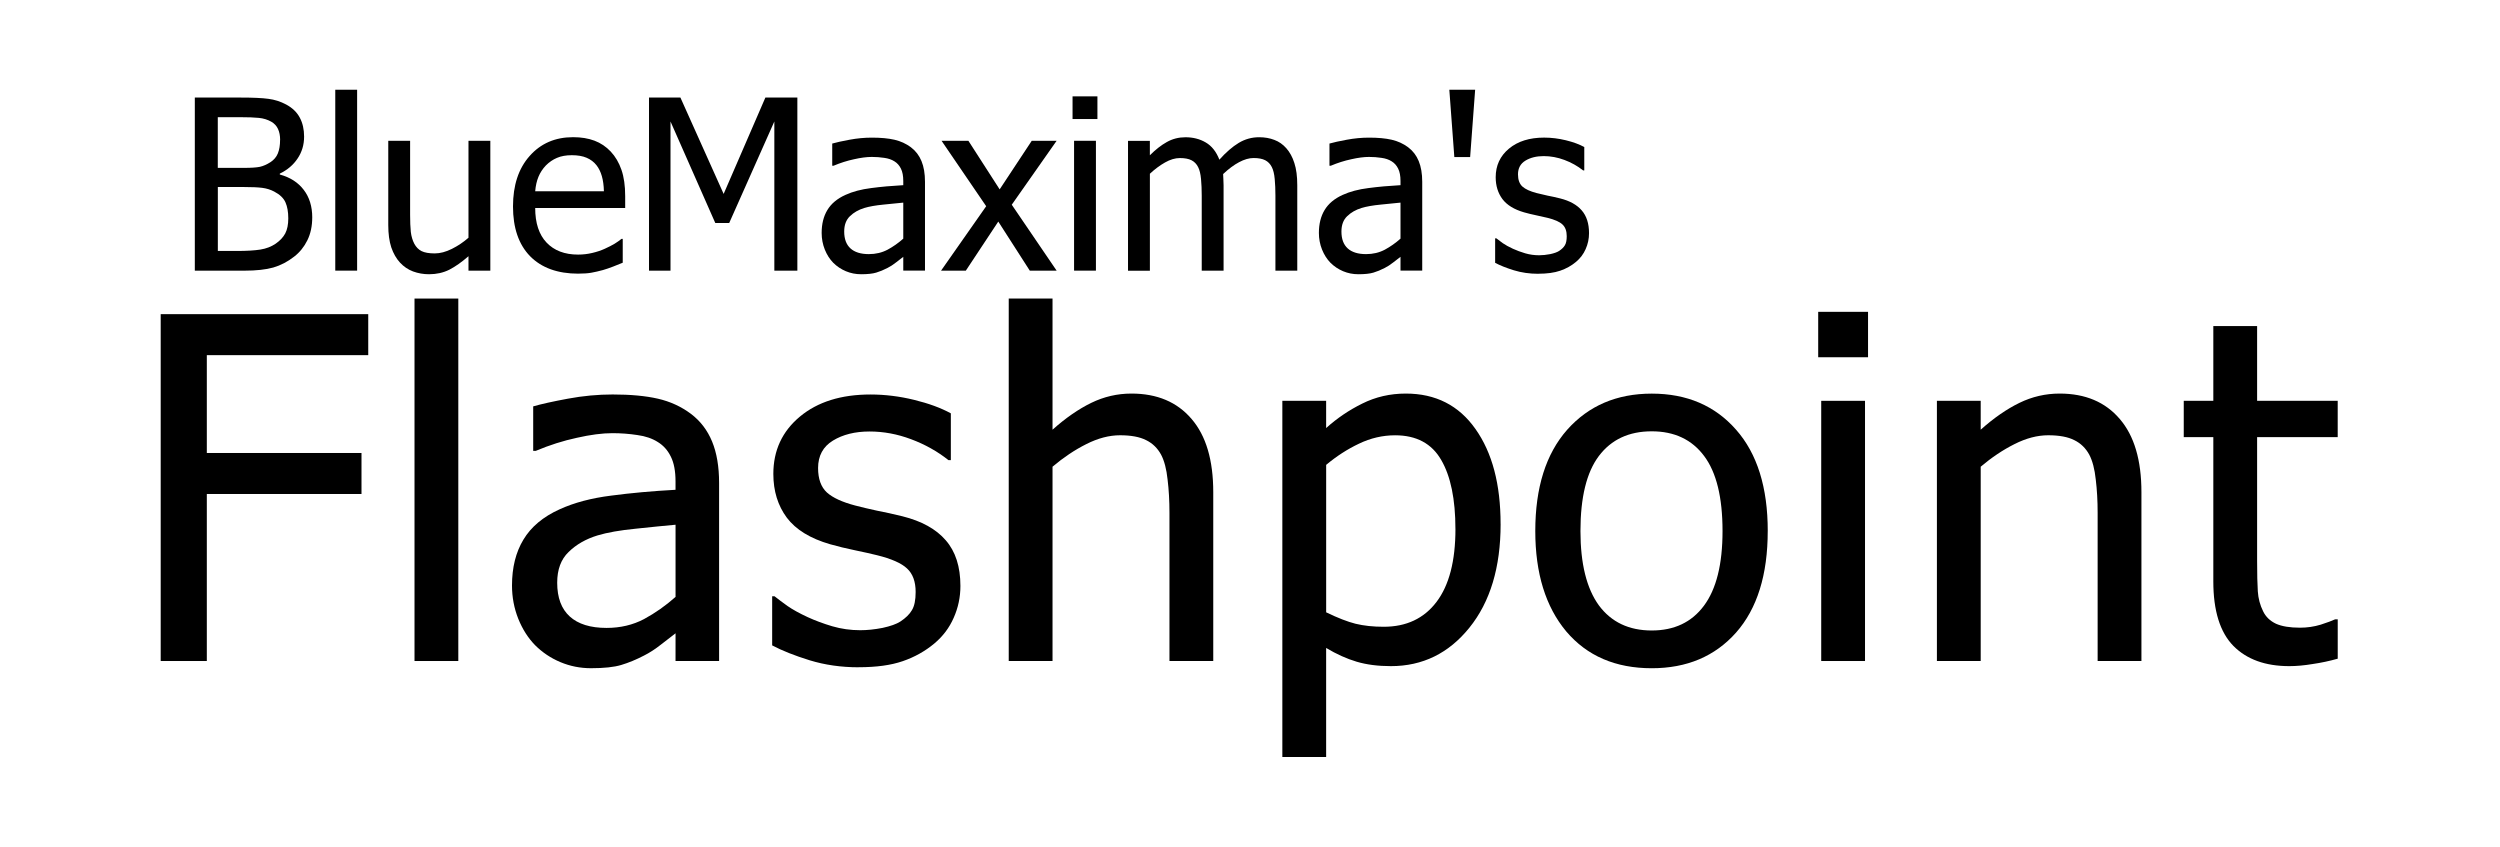
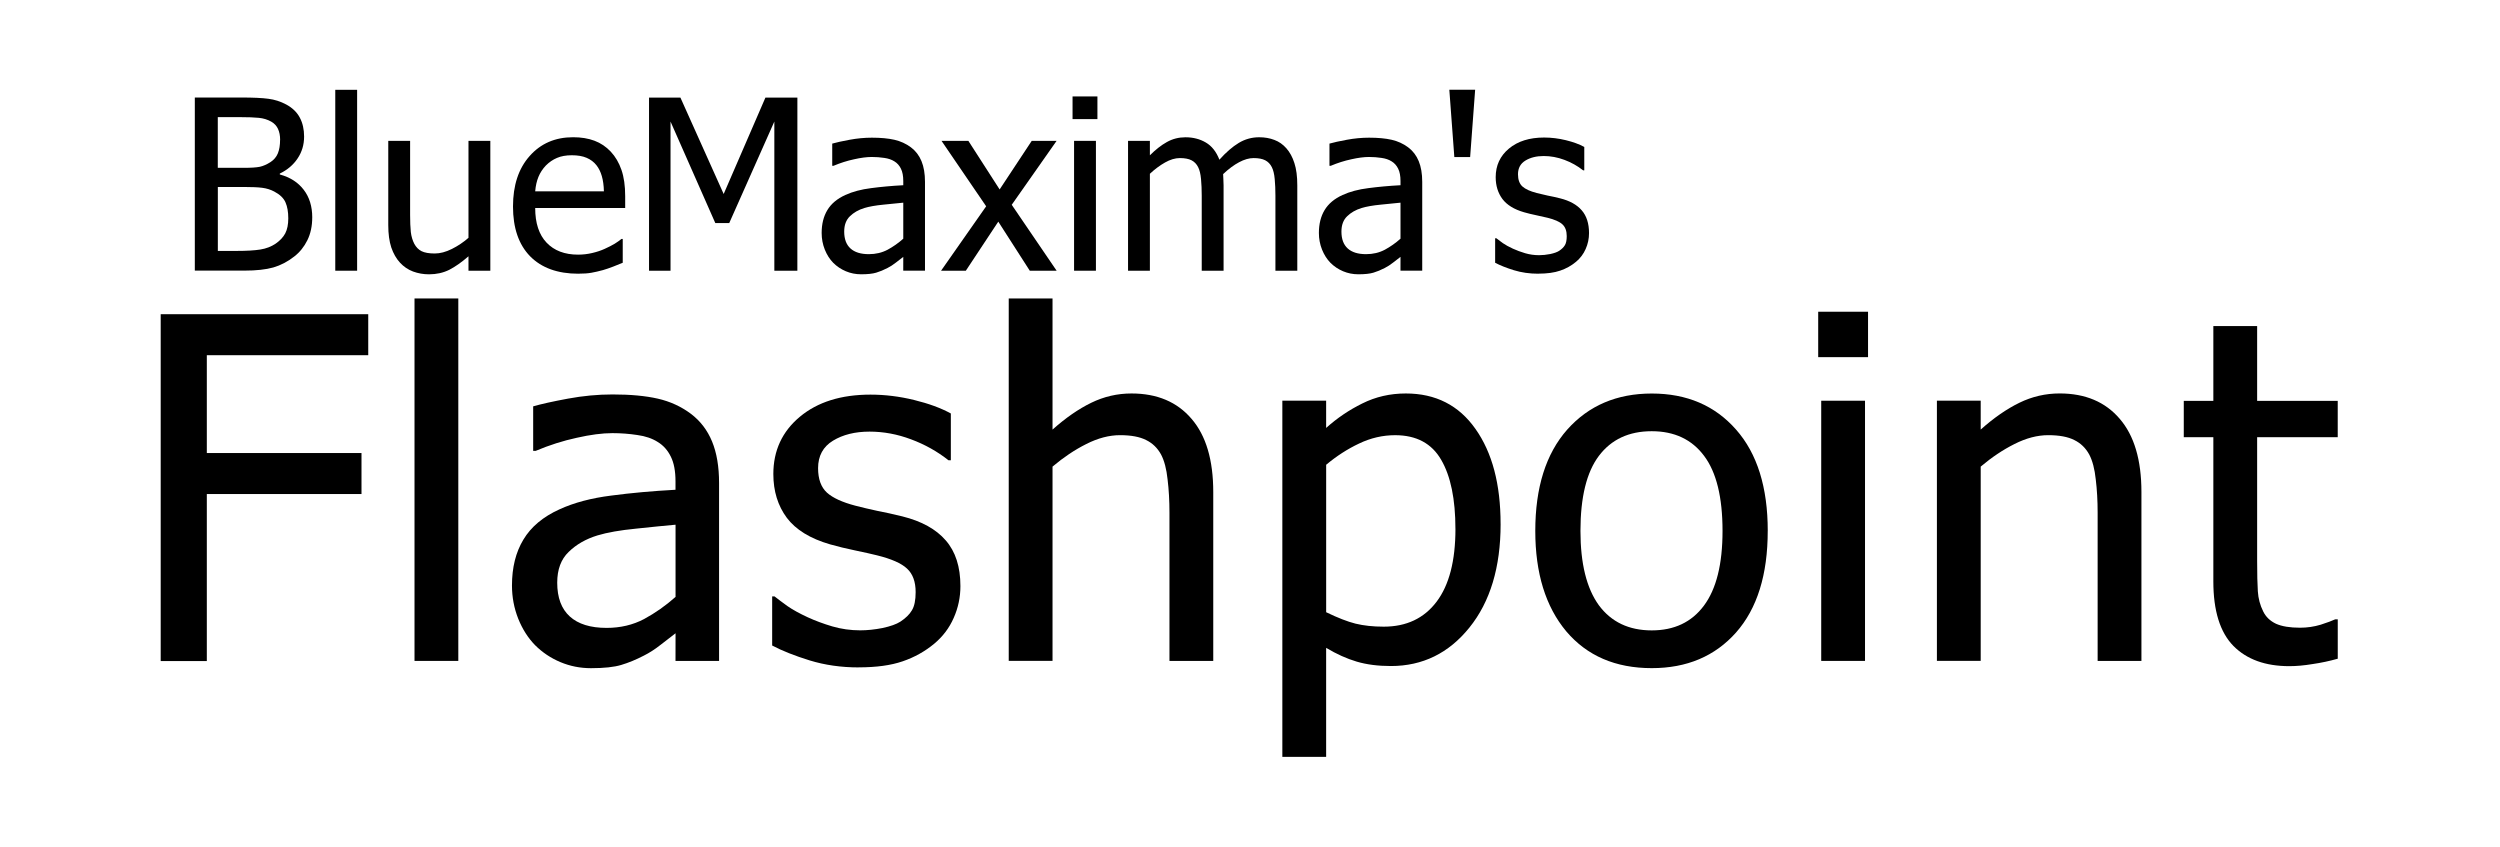
- <svg xmlns="http://www.w3.org/2000/svg" width="378" height="128" version="1.1" viewBox="0 0 100.01 33.867" id="svg35">
-   <defs id="defs39" />
-   <g transform="translate(0 -263.13)" fill="#000000" font-family="Tahoma" letter-spacing="0px" stroke-width=".265" word-spacing="0px" id="g33">
-     <g aria-label="BlueMaxima's" id="text27" style="font-size:9.549px;line-height:1.25">
-       <path d="m 12.489,271.832 q 0,0.516 -0.195,0.912 -0.195,0.395 -0.526,0.651 -0.391,0.307 -0.837,0.437 -0.446,0.126 -1.153,0.126 H 7.792 v -6.925 h 1.837 q 0.739,0 1.107,0.051 0.372,0.046 0.712,0.228 0.372,0.2 0.544,0.526 0.172,0.321 0.172,0.758 0,0.488 -0.26,0.874 -0.256,0.386 -0.712,0.605 v 0.037 q 0.619,0.167 0.958,0.614 0.34,0.442 0.34,1.107 z m -1.284,-3.107 q 0,-0.251 -0.084,-0.433 -0.084,-0.186 -0.27,-0.293 -0.223,-0.126 -0.498,-0.153 -0.274,-0.028 -0.758,-0.028 h -0.884 v 2.028 h 1.046 q 0.433,0 0.637,-0.042 0.205,-0.046 0.423,-0.186 0.209,-0.135 0.298,-0.353 0.088,-0.219 0.088,-0.54 z m 0.326,3.144 q 0,-0.391 -0.112,-0.642 -0.112,-0.256 -0.451,-0.433 -0.219,-0.116 -0.479,-0.149 -0.256,-0.033 -0.73,-0.033 H 8.713 v 2.558 h 0.749 q 0.605,0 0.953,-0.056 0.349,-0.056 0.614,-0.237 0.26,-0.181 0.381,-0.409 0.121,-0.233 0.121,-0.6 z" style="font-size:9.525px" id="path201" />
-       <path d="m 14.285,273.957 h -0.874 v -7.237 h 0.874 z" style="font-size:9.525px" id="path203" />
-       <path d="m 19.614,273.957 h -0.874 v -0.577 q -0.405,0.353 -0.767,0.54 -0.363,0.181 -0.809,0.181 -0.34,0 -0.642,-0.112 -0.298,-0.112 -0.521,-0.353 -0.223,-0.242 -0.349,-0.609 -0.121,-0.367 -0.121,-0.893 v -3.372 h 0.874 v 2.958 q 0,0.414 0.028,0.688 0.033,0.27 0.14,0.474 0.107,0.2 0.288,0.293 0.186,0.093 0.53,0.093 0.321,0 0.684,-0.181 0.363,-0.181 0.665,-0.446 v -3.879 H 19.614 Z" style="font-size:9.525px" id="path205" />
-       <path d="m 23.135,274.078 q -1.242,0 -1.93,-0.698 -0.684,-0.702 -0.684,-1.991 0,-1.27 0.665,-2.018 0.665,-0.753 1.739,-0.753 0.484,0 0.856,0.14 0.372,0.14 0.651,0.437 0.279,0.298 0.428,0.73 0.149,0.428 0.149,1.051 v 0.474 h -3.6 q 0,0.907 0.456,1.386 0.456,0.479 1.26,0.479 0.288,0 0.563,-0.065 0.279,-0.065 0.502,-0.167 0.237,-0.107 0.4,-0.205 0.163,-0.102 0.27,-0.191 h 0.051 v 0.953 q -0.153,0.06 -0.381,0.153 -0.228,0.088 -0.409,0.14 -0.256,0.07 -0.465,0.107 -0.205,0.037 -0.521,0.037 z m 1.023,-3.297 q -0.009,-0.353 -0.084,-0.609 -0.074,-0.256 -0.214,-0.433 -0.153,-0.195 -0.395,-0.298 -0.237,-0.102 -0.591,-0.102 -0.349,0 -0.595,0.107 -0.242,0.102 -0.442,0.302 -0.195,0.205 -0.298,0.456 -0.102,0.246 -0.13,0.577 z" style="font-size:9.525px" id="path207" />
-       <path d="m 31.897,273.957 h -0.921 v -5.967 l -1.805,4.06 h -0.558 l -1.791,-4.06 v 5.967 h -0.86 v -6.925 h 1.256 l 1.73,3.856 1.67,-3.856 h 1.279 z" style="font-size:9.525px" id="path209" />
-       <path d="m 36.134,272.678 v -1.442 q -0.312,0.028 -0.791,0.079 -0.474,0.046 -0.767,0.135 -0.349,0.107 -0.577,0.33 -0.228,0.219 -0.228,0.614 0,0.446 0.251,0.674 0.251,0.228 0.735,0.228 0.414,0 0.749,-0.177 0.335,-0.181 0.628,-0.442 z m 0,0.726 q -0.107,0.079 -0.288,0.223 -0.177,0.14 -0.344,0.223 -0.233,0.121 -0.451,0.186 -0.214,0.065 -0.605,0.065 -0.321,0 -0.609,-0.121 -0.288,-0.121 -0.507,-0.34 -0.209,-0.214 -0.335,-0.526 -0.126,-0.316 -0.126,-0.665 0,-0.539 0.228,-0.916 0.228,-0.381 0.721,-0.605 0.437,-0.2 1.032,-0.274 0.595,-0.079 1.284,-0.116 v -0.167 q 0,-0.307 -0.093,-0.493 -0.093,-0.191 -0.26,-0.293 -0.167,-0.107 -0.409,-0.14 -0.242,-0.037 -0.498,-0.037 -0.302,0 -0.712,0.093 -0.409,0.088 -0.819,0.26 h -0.051 v -0.888 q 0.242,-0.07 0.693,-0.153 0.451,-0.084 0.893,-0.084 0.535,0 0.902,0.084 0.367,0.084 0.66,0.302 0.284,0.214 0.423,0.553 0.14,0.34 0.14,0.828 v 3.553 H 36.134 Z" style="font-size:9.525px" id="path211" />
-       <path d="m 42.269,273.957 h -1.074 l -1.26,-1.963 -1.298,1.963 h -0.991 l 1.805,-2.577 -1.786,-2.618 h 1.074 l 1.251,1.944 1.284,-1.944 h 0.995 l -1.795,2.558 z" style="font-size:9.525px" id="path213" />
-       <path d="M 43.841,273.957 H 42.967 v -5.195 h 0.874 z m 0.06,-6.065 h -0.995 v -0.907 h 0.995 z" style="font-size:9.525px" id="path215" />
-       <path d="m 51.022,273.957 v -3.004 q 0,-0.358 -0.028,-0.66 -0.028,-0.307 -0.116,-0.479 -0.093,-0.186 -0.265,-0.274 -0.172,-0.088 -0.465,-0.088 -0.27,0 -0.581,0.167 -0.307,0.163 -0.637,0.474 0.005,0.079 0.009,0.191 0.009,0.107 0.009,0.256 v 3.418 h -0.874 v -3.004 q 0,-0.358 -0.028,-0.66 -0.028,-0.307 -0.116,-0.479 -0.093,-0.186 -0.265,-0.274 -0.172,-0.088 -0.465,-0.088 -0.284,0 -0.595,0.177 -0.312,0.177 -0.605,0.451 v 3.879 H 45.125 v -5.195 h 0.874 v 0.577 q 0.344,-0.344 0.679,-0.53 0.34,-0.191 0.744,-0.191 0.46,0 0.814,0.209 0.358,0.209 0.544,0.688 0.395,-0.442 0.772,-0.67 0.377,-0.228 0.819,-0.228 0.335,0 0.609,0.107 0.274,0.102 0.479,0.335 0.209,0.237 0.321,0.591 0.116,0.353 0.116,0.888 v 3.418 z" style="font-size:9.525px" id="path217" />
-       <path d="m 56.026,272.678 v -1.442 q -0.312,0.028 -0.791,0.079 -0.474,0.046 -0.767,0.135 -0.349,0.107 -0.577,0.33 -0.228,0.219 -0.228,0.614 0,0.446 0.251,0.674 0.251,0.228 0.735,0.228 0.414,0 0.749,-0.177 0.335,-0.181 0.628,-0.442 z m 0,0.726 q -0.107,0.079 -0.288,0.223 -0.177,0.14 -0.344,0.223 -0.233,0.121 -0.451,0.186 -0.214,0.065 -0.605,0.065 -0.321,0 -0.609,-0.121 -0.288,-0.121 -0.507,-0.34 -0.209,-0.214 -0.335,-0.526 -0.126,-0.316 -0.126,-0.665 0,-0.539 0.228,-0.916 0.228,-0.381 0.721,-0.605 0.437,-0.2 1.032,-0.274 0.595,-0.079 1.284,-0.116 v -0.167 q 0,-0.307 -0.093,-0.493 -0.093,-0.191 -0.26,-0.293 -0.167,-0.107 -0.409,-0.14 -0.242,-0.037 -0.498,-0.037 -0.302,0 -0.712,0.093 -0.409,0.088 -0.819,0.26 h -0.051 v -0.888 q 0.242,-0.07 0.693,-0.153 0.451,-0.084 0.893,-0.084 0.535,0 0.902,0.084 0.367,0.084 0.66,0.302 0.284,0.214 0.423,0.553 0.14,0.34 0.14,0.828 v 3.553 H 56.026 Z" style="font-size:9.525px" id="path219" />
-       <path d="m 59.012,266.72 -0.2,2.693 h -0.633 l -0.2,-2.693 z" style="font-size:9.525px" id="path221" />
-       <path d="m 61.538,274.083 q -0.521,0 -0.977,-0.14 -0.451,-0.14 -0.749,-0.298 v -0.981 h 0.047 q 0.112,0.088 0.26,0.195 0.153,0.107 0.405,0.223 0.223,0.102 0.488,0.181 0.27,0.079 0.558,0.079 0.209,0 0.446,-0.046 0.237,-0.051 0.353,-0.126 0.163,-0.107 0.233,-0.228 0.074,-0.121 0.074,-0.363 0,-0.312 -0.172,-0.47 -0.167,-0.158 -0.6,-0.265 -0.167,-0.042 -0.437,-0.098 -0.27,-0.056 -0.498,-0.121 -0.595,-0.172 -0.865,-0.53 -0.27,-0.363 -0.27,-0.874 0,-0.702 0.53,-1.144 0.53,-0.442 1.409,-0.442 0.433,0 0.87,0.107 0.437,0.107 0.735,0.27 v 0.935 h -0.047 q -0.335,-0.265 -0.749,-0.419 -0.409,-0.153 -0.828,-0.153 -0.433,0 -0.73,0.181 -0.298,0.181 -0.298,0.549 0,0.326 0.177,0.488 0.177,0.158 0.567,0.26 0.195,0.051 0.433,0.102 0.242,0.046 0.507,0.112 0.577,0.144 0.865,0.479 0.293,0.335 0.293,0.912 0,0.335 -0.135,0.637 -0.13,0.298 -0.386,0.512 -0.279,0.233 -0.633,0.353 -0.349,0.121 -0.879,0.121 z" style="font-size:9.525px" id="path223" />
+ <svg xmlns="http://www.w3.org/2000/svg" width="378" height="128" version="1.1" viewBox="0 0 100.01 33.867">
+   <g transform="translate(0 -263.13)" font-family="Tahoma" letter-spacing="0px" stroke-width=".265" word-spacing="0px">
+     <g aria-label="BlueMaxima's">
+       <path d="m12.489 271.83q0 0.516-0.195 0.912-0.195 0.395-0.526 0.651-0.391 0.307-0.837 0.437-0.446 0.126-1.153 0.126h-1.986v-6.925h1.837q0.739 0 1.107 0.051 0.372 0.046 0.712 0.228 0.372 0.2 0.544 0.526 0.172 0.321 0.172 0.758 0 0.488-0.26 0.874-0.256 0.386-0.712 0.605v0.037q0.619 0.167 0.958 0.614 0.34 0.442 0.34 1.107zm-1.284-3.107q0-0.251-0.084-0.433-0.084-0.186-0.27-0.293-0.223-0.126-0.498-0.153-0.274-0.028-0.758-0.028h-0.884v2.028h1.046q0.433 0 0.637-0.042 0.205-0.046 0.423-0.186 0.209-0.135 0.298-0.353 0.088-0.219 0.088-0.54zm0.326 3.144q0-0.391-0.112-0.642-0.112-0.256-0.451-0.433-0.219-0.116-0.479-0.149-0.256-0.033-0.73-0.033h-1.046v2.558h0.749q0.605 0 0.953-0.056t0.614-0.237q0.26-0.181 0.381-0.409 0.121-0.233 0.121-0.6z" />
+       <path d="m14.285 273.96h-0.874v-7.237h0.874z" />
+       <path d="m19.614 273.96h-0.874v-0.577q-0.405 0.353-0.767 0.54-0.363 0.181-0.809 0.181-0.34 0-0.642-0.112-0.298-0.112-0.521-0.353-0.223-0.242-0.349-0.609-0.121-0.367-0.121-0.893v-3.372h0.874v2.958q0 0.414 0.028 0.688 0.033 0.27 0.14 0.474 0.107 0.2 0.288 0.293 0.186 0.093 0.53 0.093 0.321 0 0.684-0.181 0.363-0.181 0.665-0.446v-3.879h0.874z" />
+       <path d="m23.135 274.08q-1.242 0-1.93-0.698-0.684-0.702-0.684-1.991 0-1.27 0.665-2.018 0.665-0.753 1.739-0.753 0.484 0 0.856 0.14 0.372 0.14 0.651 0.437 0.279 0.298 0.428 0.73 0.149 0.428 0.149 1.051v0.474h-3.6q0 0.907 0.456 1.386 0.456 0.479 1.26 0.479 0.288 0 0.563-0.065 0.279-0.065 0.502-0.167 0.237-0.107 0.4-0.205 0.163-0.102 0.27-0.191h0.051v0.953q-0.153 0.06-0.381 0.153-0.228 0.088-0.409 0.14-0.256 0.07-0.465 0.107-0.205 0.037-0.521 0.037zm1.023-3.297q-0.009-0.353-0.084-0.609-0.074-0.256-0.214-0.433-0.153-0.195-0.395-0.298-0.237-0.102-0.591-0.102-0.349 0-0.595 0.107-0.242 0.102-0.442 0.302-0.195 0.205-0.298 0.456-0.102 0.246-0.13 0.577z" />
+       <path d="m31.897 273.96h-0.921v-5.967l-1.804 4.06h-0.558l-1.791-4.06v5.967h-0.86v-6.925h1.256l1.73 3.856 1.67-3.856h1.279z" />
+       <path d="m36.134 272.68v-1.442q-0.312 0.028-0.791 0.079-0.474 0.046-0.767 0.135-0.349 0.107-0.577 0.33-0.228 0.219-0.228 0.614 0 0.446 0.251 0.674 0.251 0.228 0.735 0.228 0.414 0 0.749-0.177 0.335-0.181 0.628-0.442zm0 0.726q-0.107 0.079-0.288 0.223-0.177 0.14-0.344 0.223-0.233 0.121-0.451 0.186-0.214 0.065-0.605 0.065-0.321 0-0.609-0.121-0.288-0.121-0.507-0.34-0.209-0.214-0.335-0.526-0.126-0.316-0.126-0.665 0-0.539 0.228-0.916 0.228-0.381 0.721-0.605 0.437-0.2 1.032-0.274 0.595-0.079 1.284-0.116v-0.167q0-0.307-0.093-0.493-0.093-0.191-0.26-0.293-0.167-0.107-0.409-0.14-0.242-0.037-0.498-0.037-0.302 0-0.712 0.093-0.409 0.088-0.819 0.26h-0.051v-0.888q0.242-0.07 0.693-0.153 0.451-0.084 0.893-0.084 0.535 0 0.902 0.084 0.367 0.084 0.66 0.302 0.284 0.214 0.423 0.553 0.14 0.34 0.14 0.828v3.553h-0.87z" />
+       <path d="m42.269 273.96h-1.074l-1.26-1.963-1.298 1.963h-0.991l1.804-2.577-1.786-2.618h1.074l1.251 1.944 1.284-1.944h0.995l-1.795 2.558z" />
+       <path d="m43.841 273.96h-0.874v-5.195h0.874zm0.06-6.065h-0.995v-0.907h0.995z" />
+       <path d="m51.022 273.96v-3.005q0-0.358-0.028-0.66-0.028-0.307-0.116-0.479-0.093-0.186-0.265-0.274-0.172-0.088-0.465-0.088-0.27 0-0.581 0.167-0.307 0.163-0.637 0.474 0.005 0.079 0.009 0.191 0.009 0.107 0.009 0.256v3.418h-0.874v-3.005q0-0.358-0.028-0.66-0.028-0.307-0.116-0.479-0.093-0.186-0.265-0.274-0.172-0.088-0.465-0.088-0.284 0-0.595 0.177-0.312 0.177-0.605 0.451v3.879h-0.874v-5.195h0.874v0.577q0.344-0.344 0.679-0.53 0.34-0.191 0.744-0.191 0.46 0 0.814 0.209 0.358 0.209 0.544 0.688 0.395-0.442 0.772-0.67 0.377-0.228 0.819-0.228 0.335 0 0.609 0.107 0.274 0.102 0.479 0.335 0.209 0.237 0.321 0.591 0.116 0.353 0.116 0.888v3.418z" />
+       <path d="m56.026 272.68v-1.442q-0.312 0.028-0.791 0.079-0.474 0.046-0.767 0.135-0.349 0.107-0.577 0.33-0.228 0.219-0.228 0.614 0 0.446 0.251 0.674 0.251 0.228 0.735 0.228 0.414 0 0.749-0.177 0.335-0.181 0.628-0.442zm0 0.726q-0.107 0.079-0.288 0.223-0.177 0.14-0.344 0.223-0.233 0.121-0.451 0.186-0.214 0.065-0.605 0.065-0.321 0-0.609-0.121-0.288-0.121-0.507-0.34-0.209-0.214-0.335-0.526-0.126-0.316-0.126-0.665 0-0.539 0.228-0.916 0.228-0.381 0.721-0.605 0.437-0.2 1.032-0.274 0.595-0.079 1.284-0.116v-0.167q0-0.307-0.093-0.493-0.093-0.191-0.26-0.293-0.167-0.107-0.409-0.14-0.242-0.037-0.498-0.037-0.302 0-0.712 0.093-0.409 0.088-0.819 0.26h-0.051v-0.888q0.242-0.07 0.693-0.153 0.451-0.084 0.893-0.084 0.535 0 0.902 0.084t0.66 0.302q0.284 0.214 0.423 0.553 0.14 0.34 0.14 0.828v3.553h-0.87z" />
+       <path d="m59.012 266.72-0.2 2.693h-0.633l-0.2-2.693z" />
+       <path d="m61.538 274.08q-0.521 0-0.977-0.14-0.451-0.14-0.749-0.298v-0.981h0.047q0.112 0.088 0.26 0.195 0.153 0.107 0.405 0.223 0.223 0.102 0.488 0.181 0.27 0.079 0.558 0.079 0.209 0 0.446-0.046 0.237-0.051 0.353-0.126 0.163-0.107 0.233-0.228 0.074-0.121 0.074-0.363 0-0.312-0.172-0.47-0.167-0.158-0.6-0.265-0.167-0.042-0.437-0.098t-0.498-0.121q-0.595-0.172-0.865-0.53-0.27-0.363-0.27-0.874 0-0.702 0.53-1.144t1.409-0.442q0.433 0 0.87 0.107 0.437 0.107 0.735 0.27v0.935h-0.047q-0.335-0.265-0.749-0.419-0.409-0.153-0.828-0.153-0.433 0-0.73 0.181-0.298 0.181-0.298 0.549 0 0.326 0.177 0.488 0.177 0.158 0.567 0.26 0.195 0.051 0.433 0.102 0.242 0.046 0.507 0.112 0.577 0.144 0.865 0.479 0.293 0.335 0.293 0.912 0 0.335-0.135 0.637-0.13 0.298-0.386 0.512-0.279 0.233-0.633 0.353-0.349 0.121-0.879 0.121z" />
    </g>
-     <g aria-label="Flashpoint" id="text31" style="font-size:19.104px;line-height:1.25">
-       <path d="M 14.73,277.338 H 8.272 v 3.914 h 6.188 v 1.64 H 8.272 v 6.682 H 6.427 V 275.698 H 14.73 Z" style="font-size:19.085px;letter-spacing:0.304px" id="path226" />
-       <path d="m 18.333,289.574 h -1.752 v -14.5 h 1.752 z" style="font-size:19.085px;letter-spacing:0.304px" id="path228" />
-       <path d="m 27.024,287.011 v -2.889 q -0.624,0.056 -1.584,0.158 -0.951,0.093 -1.538,0.27 -0.699,0.214 -1.156,0.662 -0.457,0.438 -0.457,1.23 0,0.895 0.503,1.351 0.503,0.457 1.472,0.457 0.829,0 1.5,-0.354 0.671,-0.363 1.258,-0.885 z m 0,1.454 q -0.214,0.158 -0.578,0.447 -0.354,0.28 -0.69,0.447 -0.466,0.242 -0.904,0.373 -0.429,0.13 -1.211,0.13 -0.643,0 -1.221,-0.242 -0.578,-0.242 -1.016,-0.68 -0.419,-0.429 -0.671,-1.053 -0.252,-0.634 -0.252,-1.333 0,-1.081 0.457,-1.836 0.457,-0.764 1.444,-1.211 0.876,-0.401 2.069,-0.55 1.193,-0.158 2.572,-0.233 v -0.335 q 0,-0.615 -0.186,-0.988 -0.186,-0.382 -0.522,-0.587 -0.335,-0.214 -0.82,-0.28 -0.485,-0.075 -0.997,-0.075 -0.606,0 -1.426,0.186 -0.82,0.177 -1.64,0.522 h -0.103 v -1.78 q 0.485,-0.14 1.389,-0.308 0.904,-0.168 1.789,-0.168 1.072,0 1.808,0.168 0.736,0.168 1.323,0.606 0.568,0.429 0.848,1.109 0.28,0.68 0.28,1.659 v 7.12 h -1.743 z" style="font-size:19.085px;letter-spacing:0.304px" id="path230" />
-       <path d="m 34.346,289.825 q -1.044,0 -1.957,-0.28 -0.904,-0.28 -1.5,-0.596 v -1.966 h 0.093 q 0.224,0.177 0.522,0.391 0.308,0.214 0.811,0.447 0.447,0.205 0.978,0.363 0.54,0.158 1.118,0.158 0.419,0 0.895,-0.093 0.475,-0.103 0.708,-0.252 0.326,-0.214 0.466,-0.457 0.149,-0.242 0.149,-0.727 0,-0.624 -0.345,-0.941 -0.335,-0.317 -1.202,-0.531 -0.335,-0.084 -0.876,-0.196 -0.54,-0.112 -0.997,-0.242 -1.193,-0.345 -1.733,-1.062 -0.54,-0.727 -0.54,-1.752 0,-1.407 1.062,-2.292 1.062,-0.885 2.824,-0.885 0.867,0 1.743,0.214 0.876,0.214 1.472,0.54 v 1.873 h -0.093 q -0.671,-0.531 -1.5,-0.839 -0.82,-0.308 -1.659,-0.308 -0.867,0 -1.463,0.363 -0.596,0.363 -0.596,1.1 0,0.652 0.354,0.978 0.354,0.317 1.137,0.522 0.391,0.102 0.867,0.205 0.485,0.093 1.016,0.224 1.156,0.289 1.733,0.96 0.587,0.671 0.587,1.827 0,0.671 -0.27,1.277 -0.261,0.596 -0.773,1.025 -0.559,0.466 -1.267,0.708 -0.699,0.242 -1.761,0.242 z" style="font-size:19.085px;letter-spacing:0.304px" id="path232" />
-       <path d="m 48.535,289.574 h -1.752 v -5.927 q 0,-0.718 -0.075,-1.333 -0.065,-0.624 -0.261,-0.997 -0.214,-0.391 -0.596,-0.578 -0.382,-0.196 -1.044,-0.196 -0.652,0 -1.351,0.354 -0.69,0.345 -1.351,0.904 v 7.772 h -1.752 v -14.5 h 1.752 v 5.247 q 0.783,-0.699 1.547,-1.072 0.764,-0.373 1.612,-0.373 1.538,0 2.404,1.016 0.867,1.006 0.867,2.926 z" style="font-size:19.085px;letter-spacing:0.304px" id="path234" />
-       <path d="m 60.031,284.094 q 0,2.6 -1.249,4.147 -1.239,1.538 -3.14,1.538 -0.773,0 -1.37,-0.177 -0.596,-0.177 -1.221,-0.55 v 4.361 h -1.752 v -14.249 h 1.752 v 1.09 q 0.652,-0.587 1.444,-0.978 0.801,-0.401 1.743,-0.401 1.789,0 2.786,1.416 1.006,1.416 1.006,3.802 z m -1.808,0.196 q 0,-1.78 -0.568,-2.758 -0.568,-0.988 -1.845,-0.988 -0.746,0 -1.444,0.335 -0.69,0.326 -1.314,0.848 v 5.899 q 0.69,0.335 1.174,0.457 0.494,0.121 1.128,0.121 1.361,0 2.115,-0.997 0.755,-0.997 0.755,-2.917 z" style="font-size:19.085px;letter-spacing:0.304px" id="path236" />
-       <path d="m 70.717,284.374 q 0,2.628 -1.267,4.063 -1.267,1.426 -3.373,1.426 -2.171,0 -3.42,-1.472 -1.239,-1.482 -1.239,-4.016 0,-2.609 1.277,-4.054 1.286,-1.444 3.383,-1.444 2.106,0 3.373,1.444 1.267,1.435 1.267,4.054 z m -1.808,0 q 0,-2.022 -0.736,-3.001 -0.736,-0.988 -2.097,-0.988 -1.37,0 -2.115,0.988 -0.736,0.978 -0.736,3.001 0,1.957 0.736,2.973 0.746,1.006 2.115,1.006 1.351,0 2.087,-0.988 0.746,-0.997 0.746,-2.991 z" style="font-size:19.085px;letter-spacing:0.304px" id="path238" />
-       <path d="M 74.609,289.574 H 72.857 v -10.409 h 1.752 z m 0.121,-12.152 h -1.994 v -1.817 h 1.994 z" style="font-size:19.085px;letter-spacing:0.304px" id="path240" />
-       <path d="m 85.667,289.574 h -1.752 v -5.927 q 0,-0.718 -0.075,-1.333 -0.065,-0.624 -0.261,-0.997 -0.214,-0.391 -0.596,-0.578 -0.382,-0.196 -1.044,-0.196 -0.652,0 -1.351,0.354 -0.69,0.345 -1.351,0.904 v 7.772 h -1.752 v -10.409 h 1.752 v 1.156 q 0.783,-0.699 1.547,-1.072 0.764,-0.373 1.612,-0.373 1.538,0 2.404,1.016 0.867,1.006 0.867,2.926 z" style="font-size:19.085px;letter-spacing:0.304px" id="path242" />
-       <path d="m 91.581,289.779 q -1.435,0 -2.237,-0.811 -0.801,-0.82 -0.801,-2.581 v -5.768 h -1.183 v -1.454 h 1.183 v -2.991 h 1.752 v 2.991 h 3.224 v 1.454 h -3.224 v 4.948 q 0,0.792 0.028,1.221 0.028,0.429 0.214,0.801 0.158,0.326 0.513,0.494 0.354,0.158 0.96,0.158 0.429,0 0.829,-0.121 0.401,-0.13 0.578,-0.214 h 0.103 v 1.575 q -0.494,0.14 -1.006,0.214 -0.503,0.084 -0.932,0.084 z" style="font-size:19.085px;letter-spacing:0.304px" id="path244" />
+     <g aria-label="Flashpoint">
+       <path d="m14.73 277.34h-6.458v3.914h6.188v1.64h-6.188v6.682h-1.845v-13.876h8.303z" />
+       <path d="m18.333 289.57h-1.752v-14.5h1.752z" />
+       <path d="m27.024 287.01v-2.889q-0.624 0.056-1.584 0.158-0.951 0.093-1.538 0.27-0.699 0.214-1.155 0.662-0.457 0.438-0.457 1.23 0 0.895 0.503 1.351 0.503 0.457 1.472 0.457 0.829 0 1.5-0.354 0.671-0.363 1.258-0.885zm0 1.454q-0.214 0.158-0.578 0.447-0.354 0.28-0.69 0.447-0.466 0.242-0.904 0.373-0.429 0.13-1.212 0.13-0.643 0-1.221-0.242-0.578-0.242-1.016-0.68-0.419-0.429-0.671-1.053-0.252-0.634-0.252-1.333 0-1.081 0.457-1.836 0.457-0.764 1.444-1.211 0.876-0.401 2.069-0.55 1.193-0.158 2.572-0.233v-0.335q0-0.615-0.186-0.988-0.186-0.382-0.522-0.587-0.335-0.214-0.82-0.28-0.485-0.075-0.997-0.075-0.606 0-1.426 0.186-0.82 0.177-1.64 0.522h-0.103v-1.78q0.485-0.14 1.389-0.308 0.904-0.168 1.789-0.168 1.072 0 1.808 0.168 0.736 0.168 1.323 0.606 0.568 0.429 0.848 1.109 0.28 0.68 0.28 1.659v7.12h-1.743z" />
+       <path d="m34.346 289.83q-1.044 0-1.957-0.28-0.904-0.28-1.5-0.596v-1.966h0.093q0.224 0.177 0.522 0.391 0.308 0.214 0.811 0.447 0.447 0.205 0.978 0.363 0.54 0.158 1.118 0.158 0.419 0 0.895-0.093 0.475-0.103 0.708-0.252 0.326-0.214 0.466-0.457 0.149-0.242 0.149-0.727 0-0.624-0.345-0.941-0.335-0.317-1.202-0.531-0.335-0.084-0.876-0.196-0.54-0.112-0.997-0.242-1.193-0.345-1.733-1.062-0.54-0.727-0.54-1.752 0-1.407 1.062-2.292 1.062-0.885 2.824-0.885 0.867 0 1.743 0.214t1.472 0.54v1.873h-0.093q-0.671-0.531-1.5-0.839-0.82-0.308-1.659-0.308-0.867 0-1.463 0.363-0.596 0.363-0.596 1.1 0 0.652 0.354 0.978 0.354 0.317 1.137 0.522 0.391 0.102 0.867 0.205 0.485 0.093 1.016 0.224 1.155 0.289 1.733 0.96 0.587 0.671 0.587 1.827 0 0.671-0.27 1.277-0.261 0.596-0.773 1.025-0.559 0.466-1.267 0.708-0.699 0.242-1.761 0.242z" />
+       <path d="m48.535 289.57h-1.752v-5.927q0-0.718-0.075-1.333-0.065-0.624-0.261-0.997-0.214-0.391-0.596-0.578-0.382-0.196-1.044-0.196-0.652 0-1.351 0.354-0.69 0.345-1.351 0.904v7.772h-1.752v-14.5h1.752v5.247q0.783-0.699 1.547-1.072 0.764-0.373 1.612-0.373 1.538 0 2.404 1.016 0.867 1.006 0.867 2.926z" />
+       <path d="m60.031 284.09q0 2.6-1.249 4.147-1.239 1.538-3.14 1.538-0.773 0-1.37-0.177-0.596-0.177-1.221-0.55v4.361h-1.752v-14.249h1.752v1.09q0.652-0.587 1.444-0.978 0.801-0.401 1.743-0.401 1.789 0 2.786 1.417 1.006 1.417 1.006 3.802zm-1.808 0.196q0-1.78-0.568-2.758-0.568-0.988-1.845-0.988-0.746 0-1.444 0.335-0.69 0.326-1.314 0.848v5.899q0.69 0.335 1.174 0.457 0.494 0.121 1.128 0.121 1.361 0 2.115-0.997 0.755-0.997 0.755-2.917z" />
+       <path d="m70.717 284.37q0 2.628-1.267 4.063-1.267 1.426-3.373 1.426-2.171 0-3.42-1.472-1.239-1.482-1.239-4.016 0-2.609 1.277-4.054 1.286-1.444 3.383-1.444 2.106 0 3.373 1.444 1.267 1.435 1.267 4.054zm-1.808 0q0-2.022-0.736-3.001-0.736-0.988-2.097-0.988-1.37 0-2.115 0.988-0.736 0.978-0.736 3.001 0 1.957 0.736 2.973 0.746 1.006 2.115 1.006 1.351 0 2.087-0.988 0.746-0.997 0.746-2.991z" />
+       <path d="m74.609 289.57h-1.752v-10.409h1.752zm0.121-12.152h-1.994v-1.817h1.994z" />
+       <path d="m85.667 289.57h-1.752v-5.927q0-0.718-0.075-1.333-0.065-0.624-0.261-0.997-0.214-0.391-0.596-0.578-0.382-0.196-1.044-0.196-0.652 0-1.351 0.354-0.69 0.345-1.351 0.904v7.772h-1.752v-10.409h1.752v1.155q0.783-0.699 1.547-1.072 0.764-0.373 1.612-0.373 1.538 0 2.404 1.016 0.867 1.006 0.867 2.926z" />
+       <path d="m91.581 289.78q-1.435 0-2.236-0.811-0.801-0.82-0.801-2.581v-5.768h-1.183v-1.454h1.183v-2.991h1.752v2.991h3.224v1.454h-3.224v4.948q0 0.792 0.028 1.221t0.214 0.801q0.158 0.326 0.513 0.494 0.354 0.158 0.96 0.158 0.429 0 0.829-0.121 0.401-0.13 0.578-0.214h0.103v1.575q-0.494 0.14-1.006 0.214-0.503 0.084-0.932 0.084z" />
    </g>
  </g>
</svg>
